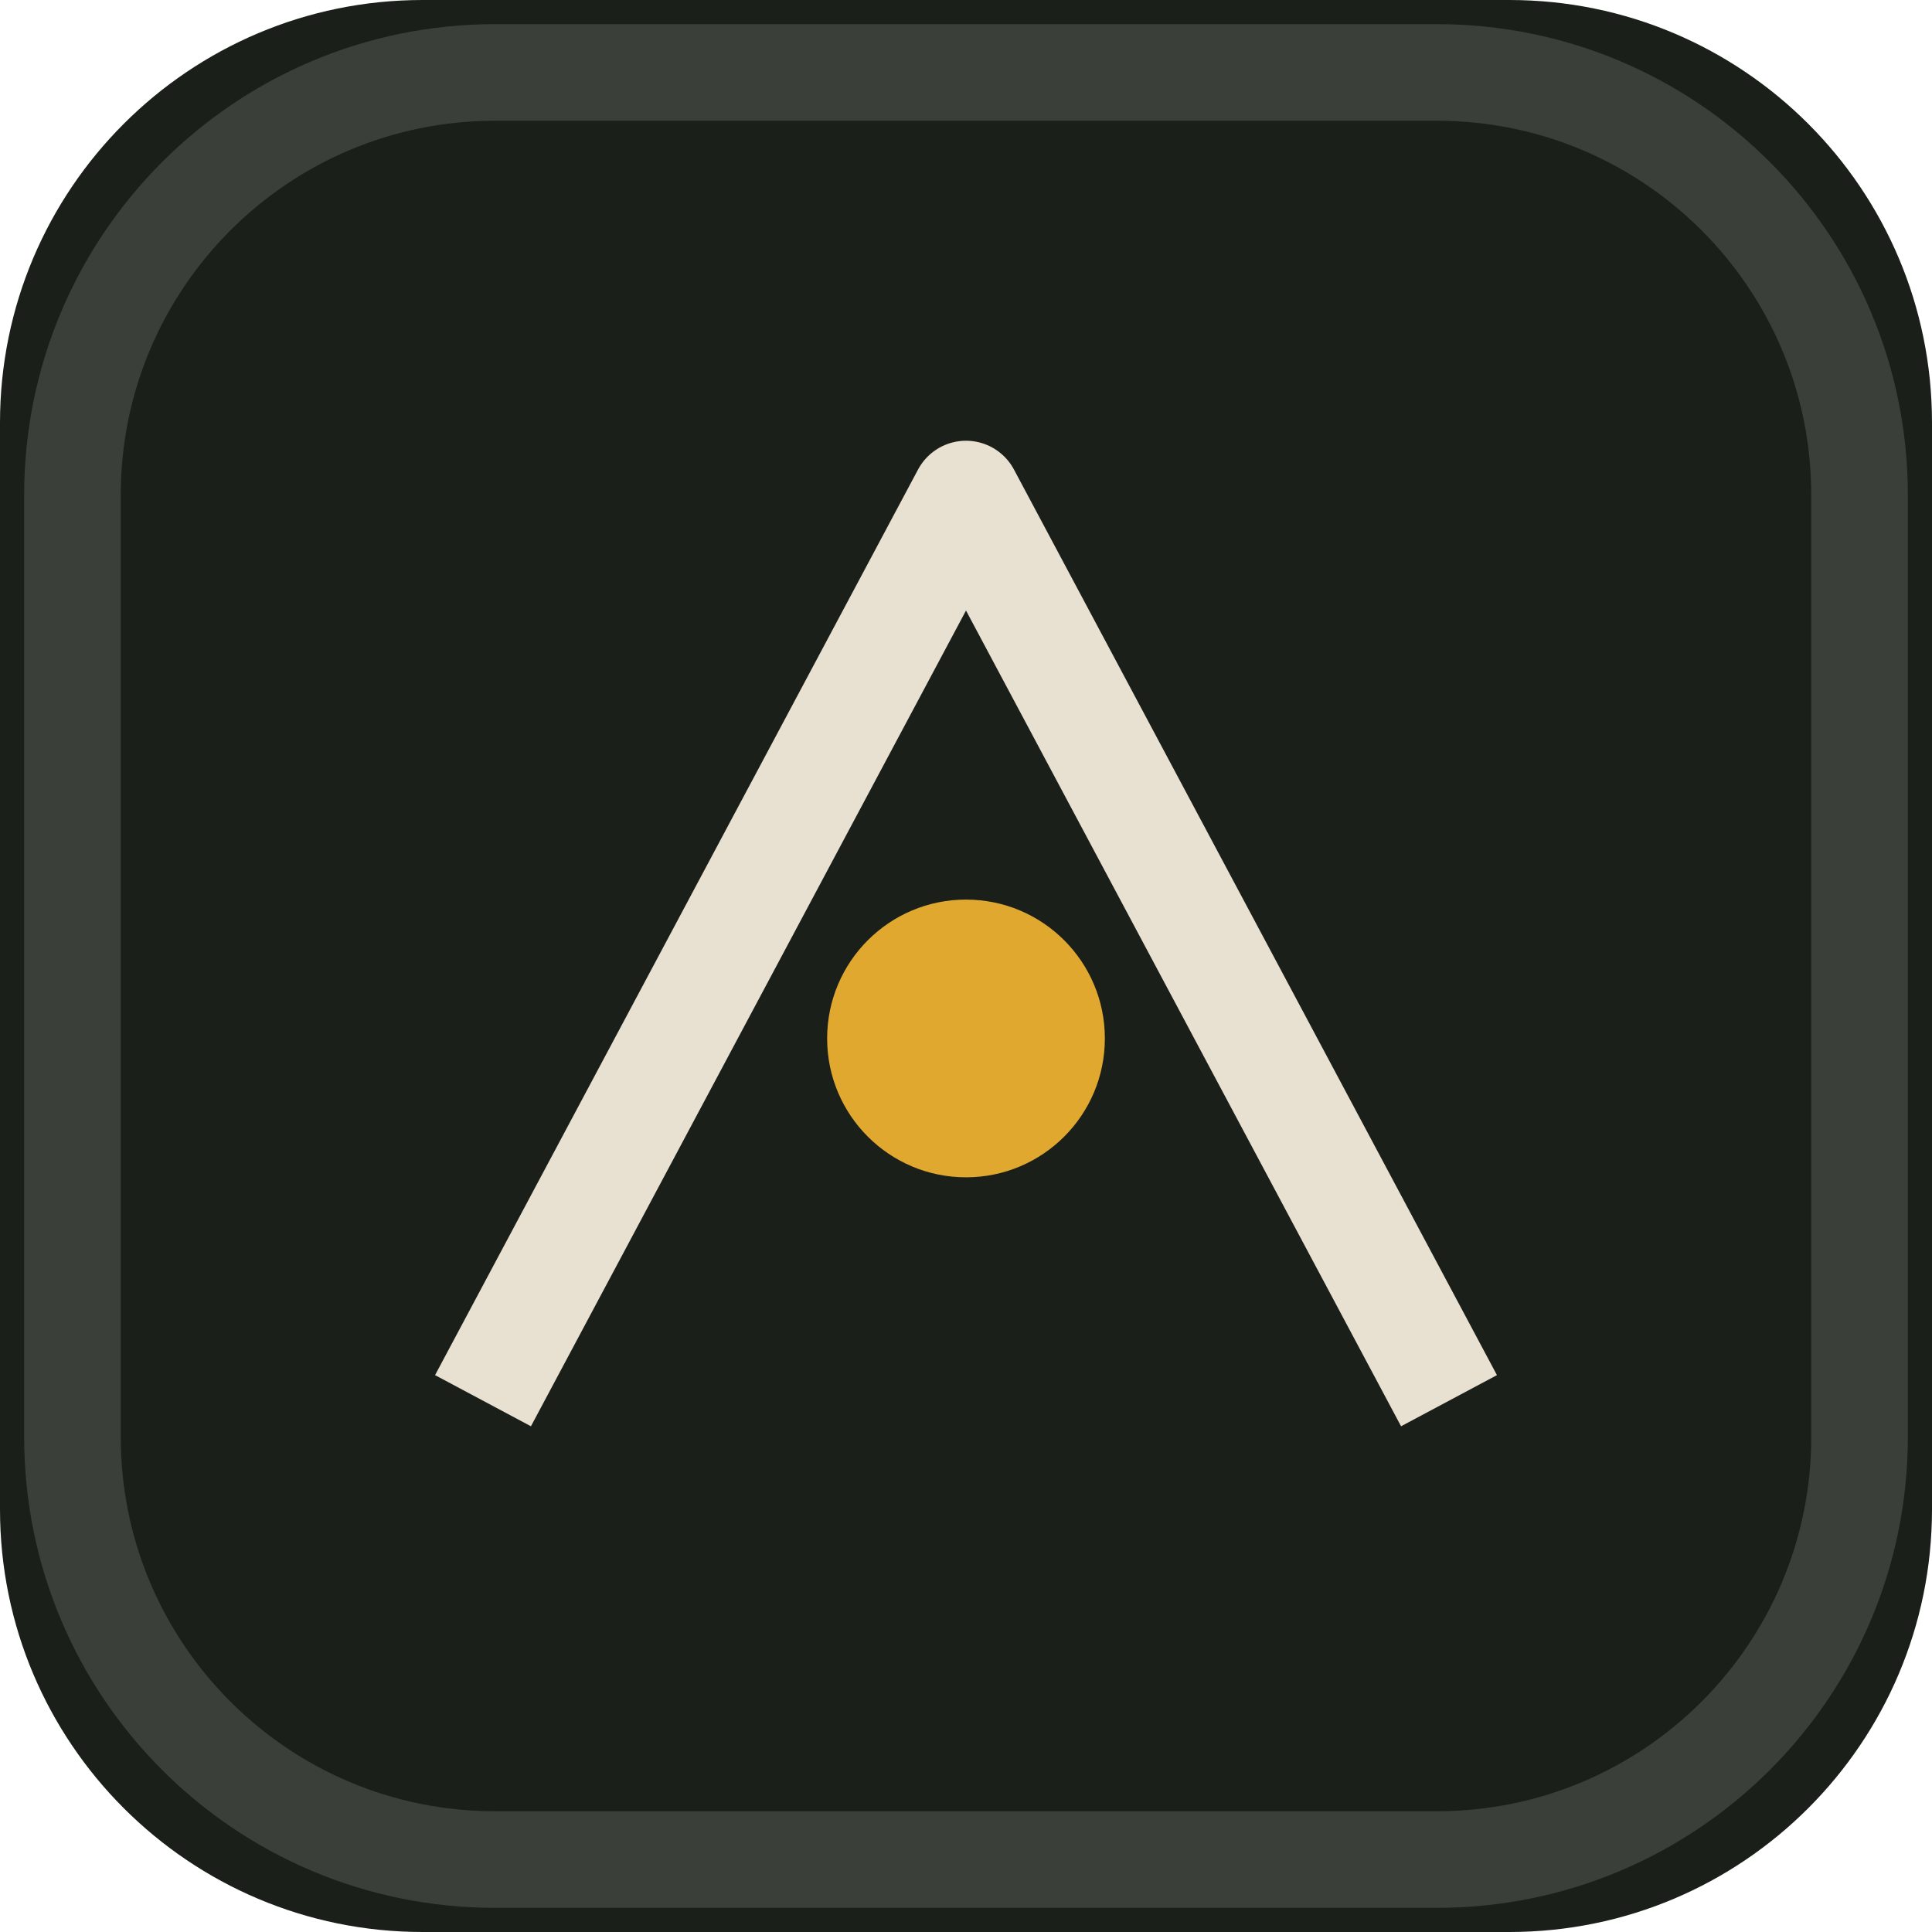
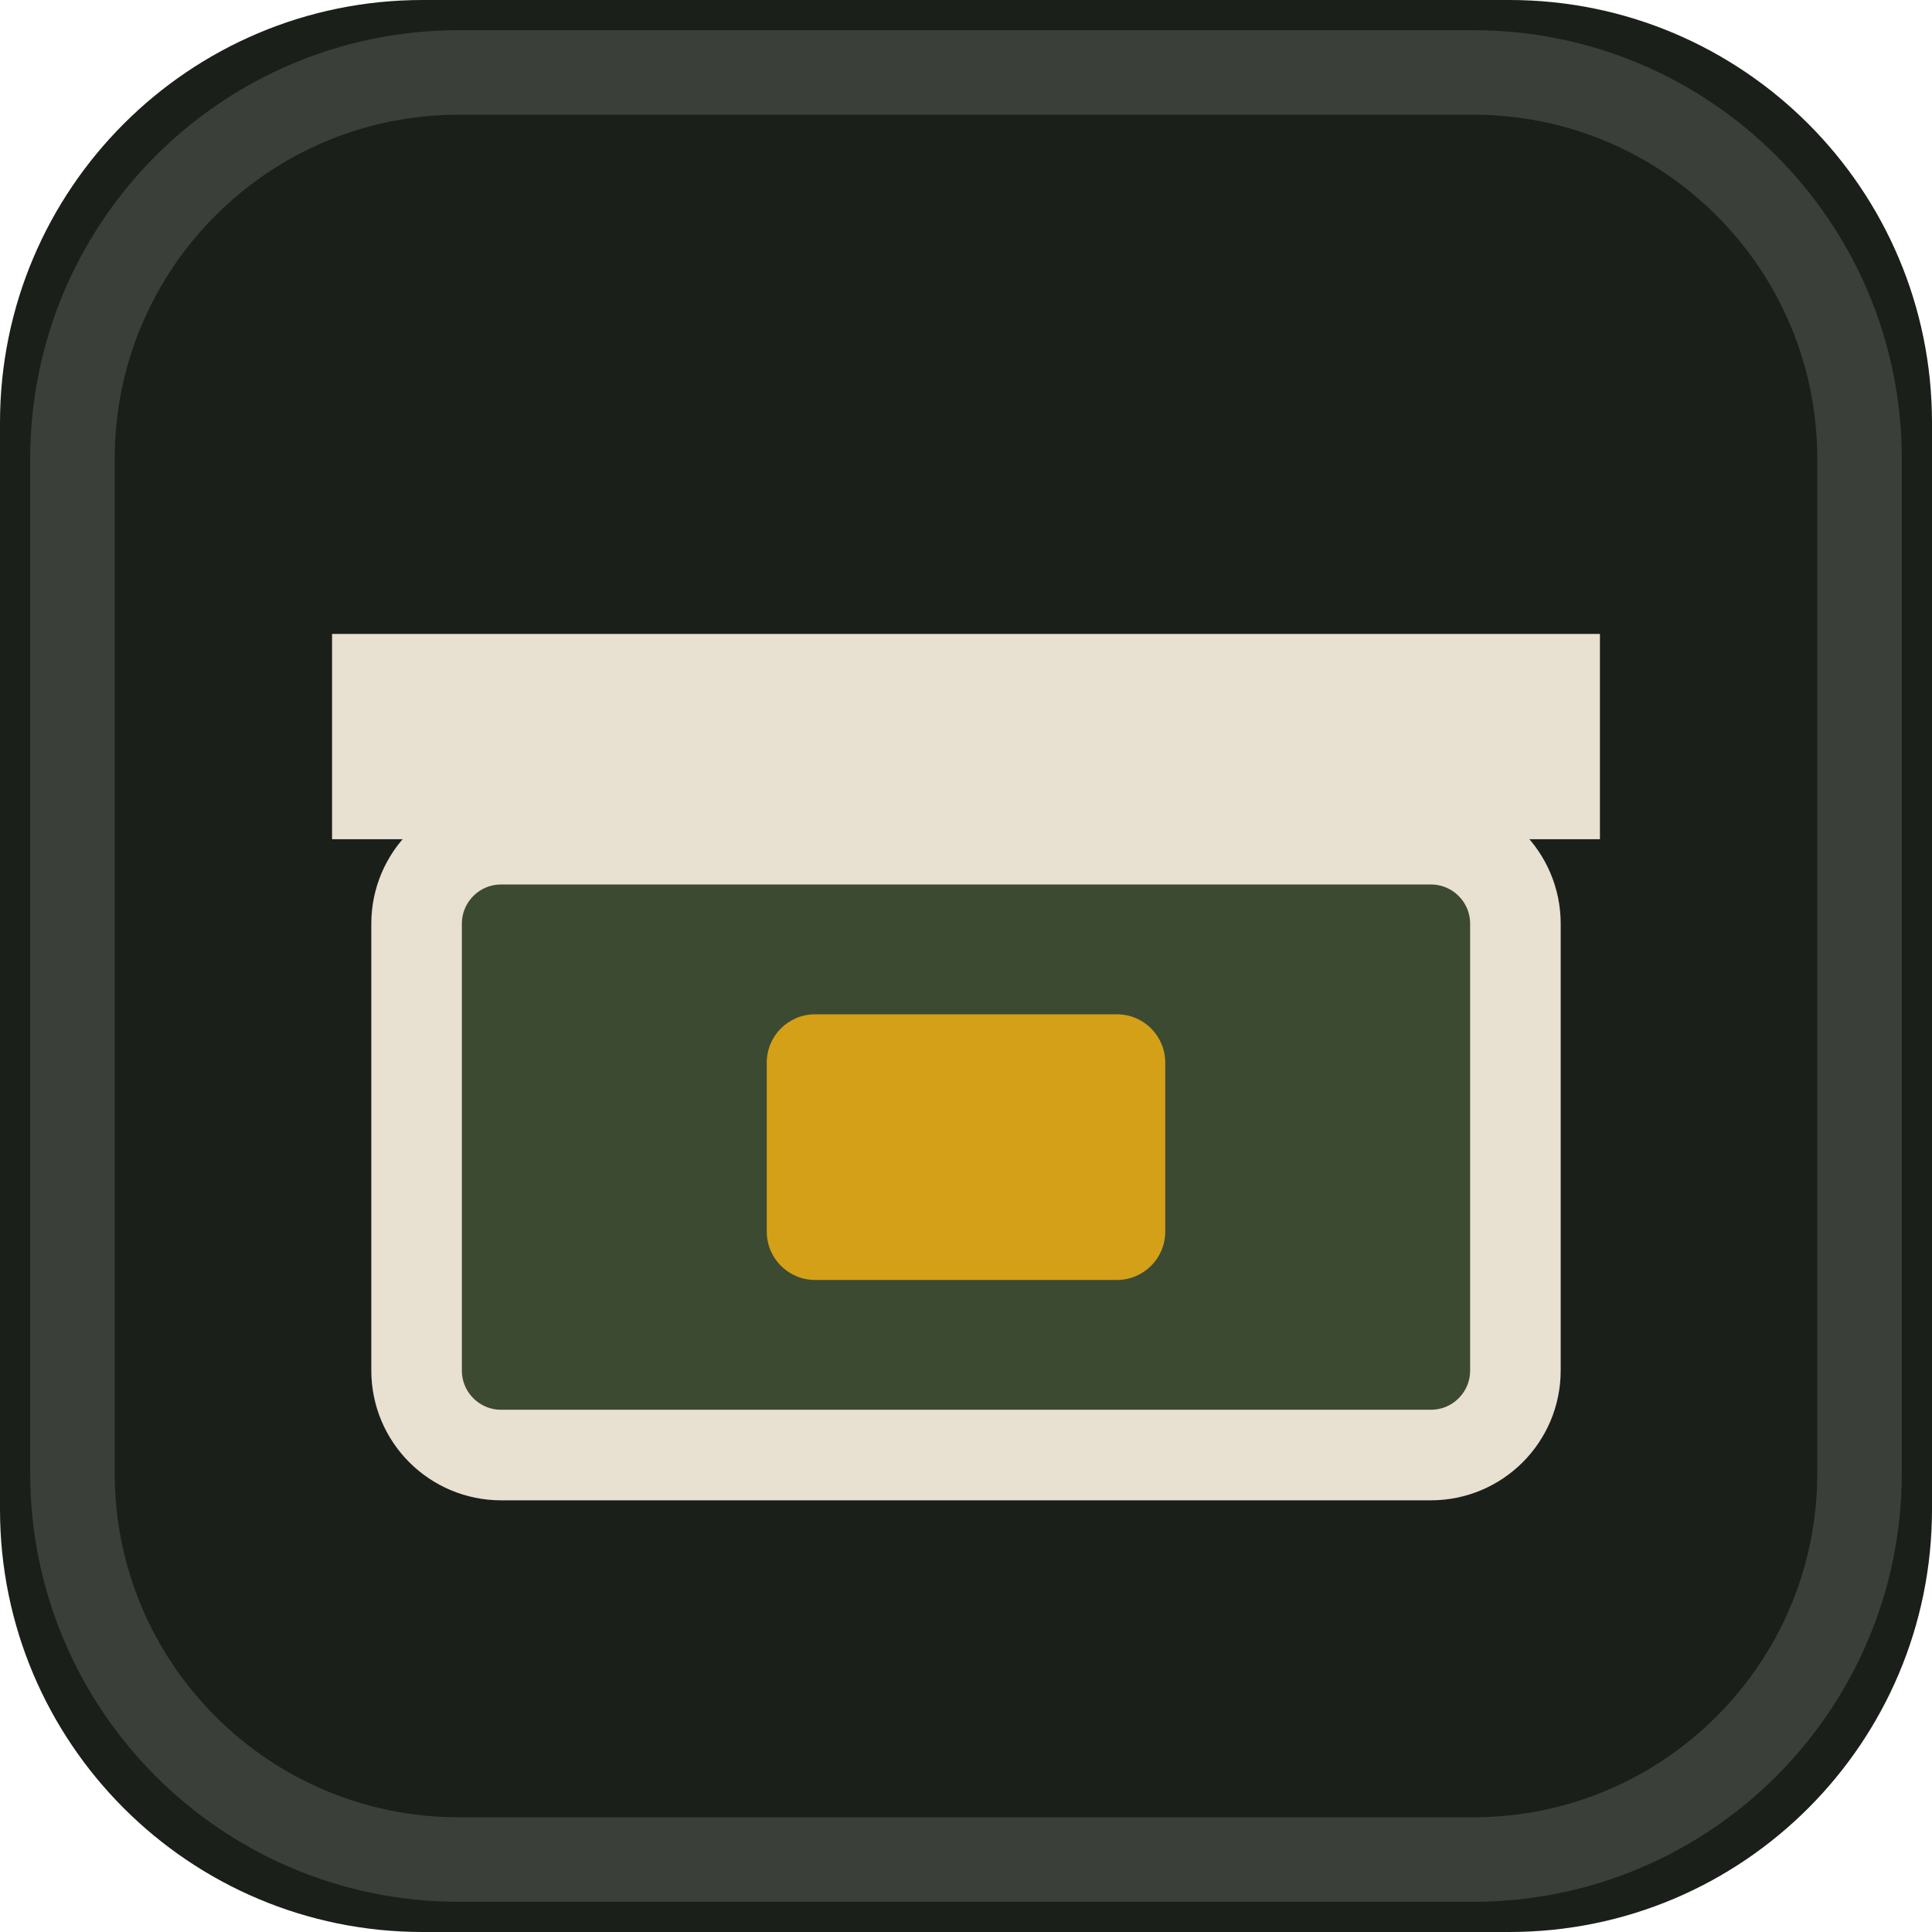
<svg xmlns="http://www.w3.org/2000/svg" viewBox="0 0 32 32">
  <rect width="32" height="32" rx="7" fill="#1a1f1a" />
-   <rect x="1.2" y="1.2" width="29.6" height="29.6" rx="7" fill="none" stroke="#3a3f3a" stroke-width="1.6" />
-   <path d="M8 23.2 16 8.2l8 15" fill="none" stroke="#e8e0d0" stroke-width="1.8" stroke-linejoin="round" />
-   <circle cx="16" cy="17.2" r="2.3" fill="#e0a82e" />
+   <rect x="1.2" y="1.2" width="29.6" height="29.6" rx="6.4" fill="none" stroke="#3a3f3a" stroke-width="1.4" />
+   <path d="M5.5 10.5h21v3.4h-21z" fill="#e8e0d0" />
+   <rect x="6.9" y="13.9" width="18.2" height="10.2" rx="1.4" fill="#3d4a32" stroke="#e8e0d0" stroke-width="1.5" />
+   <rect x="12.7" y="16.8" width="6.6" height="4.4" rx=".8" fill="#d4a017" />
</svg>
